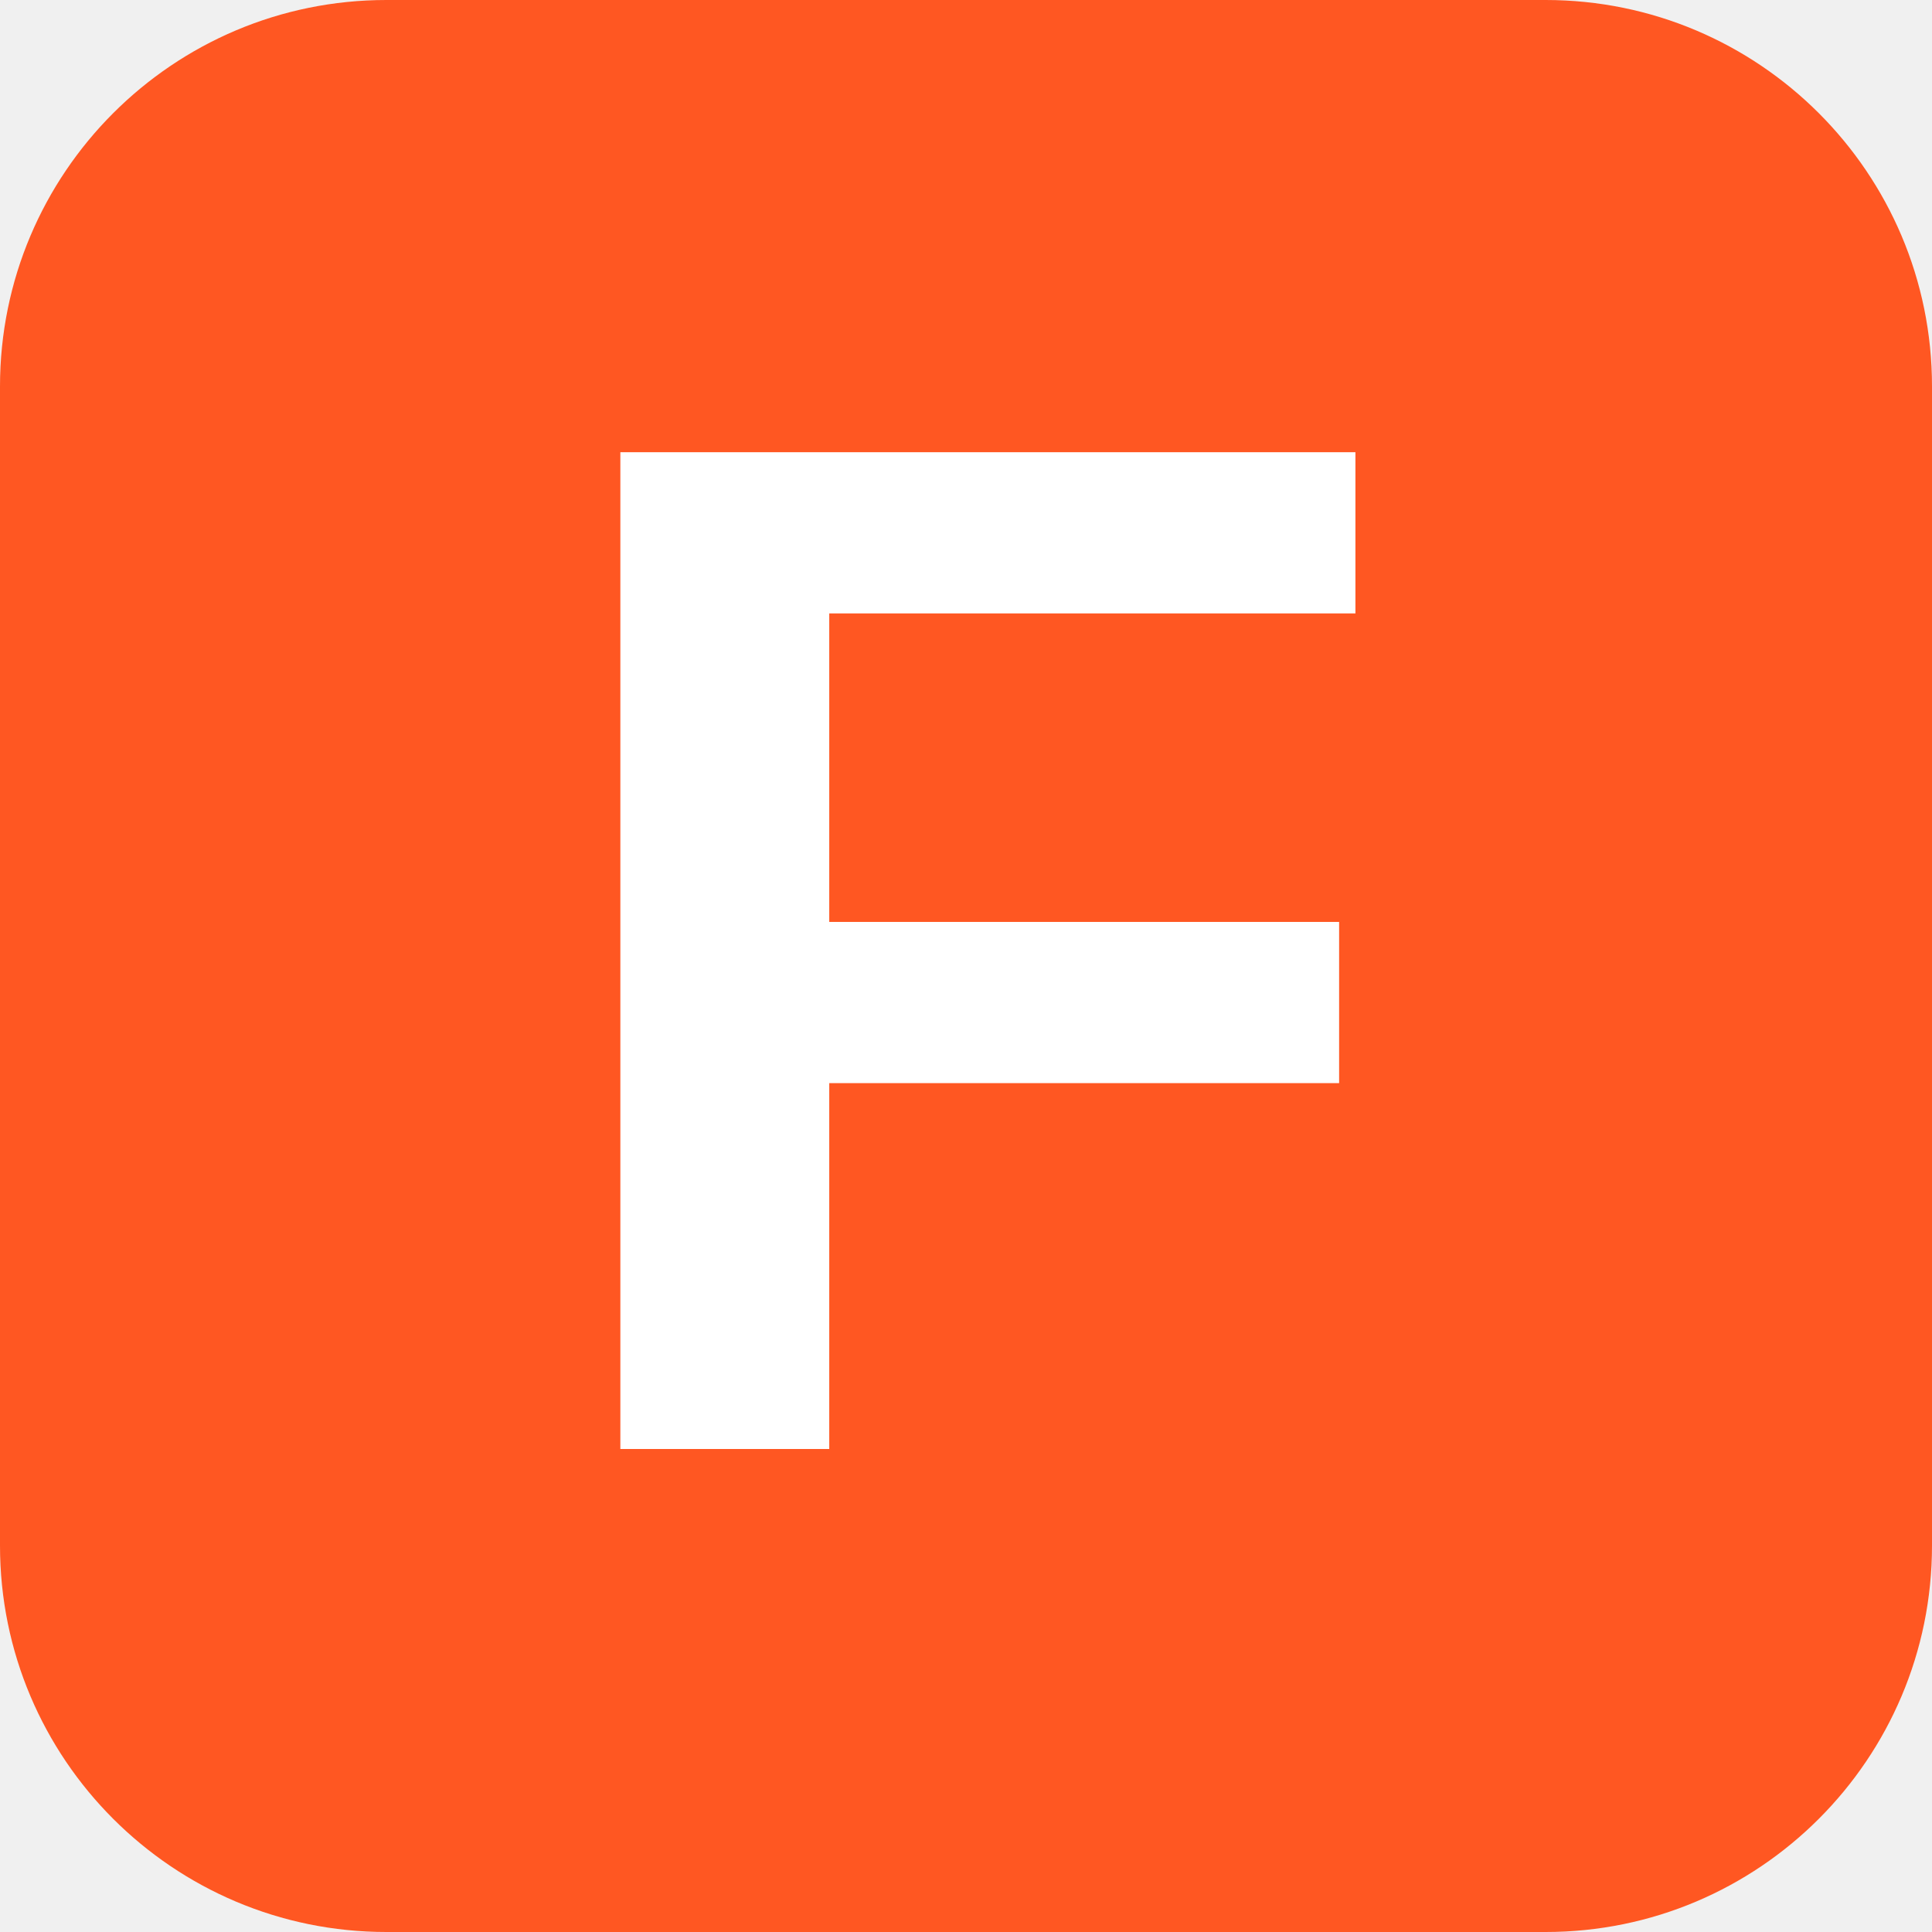
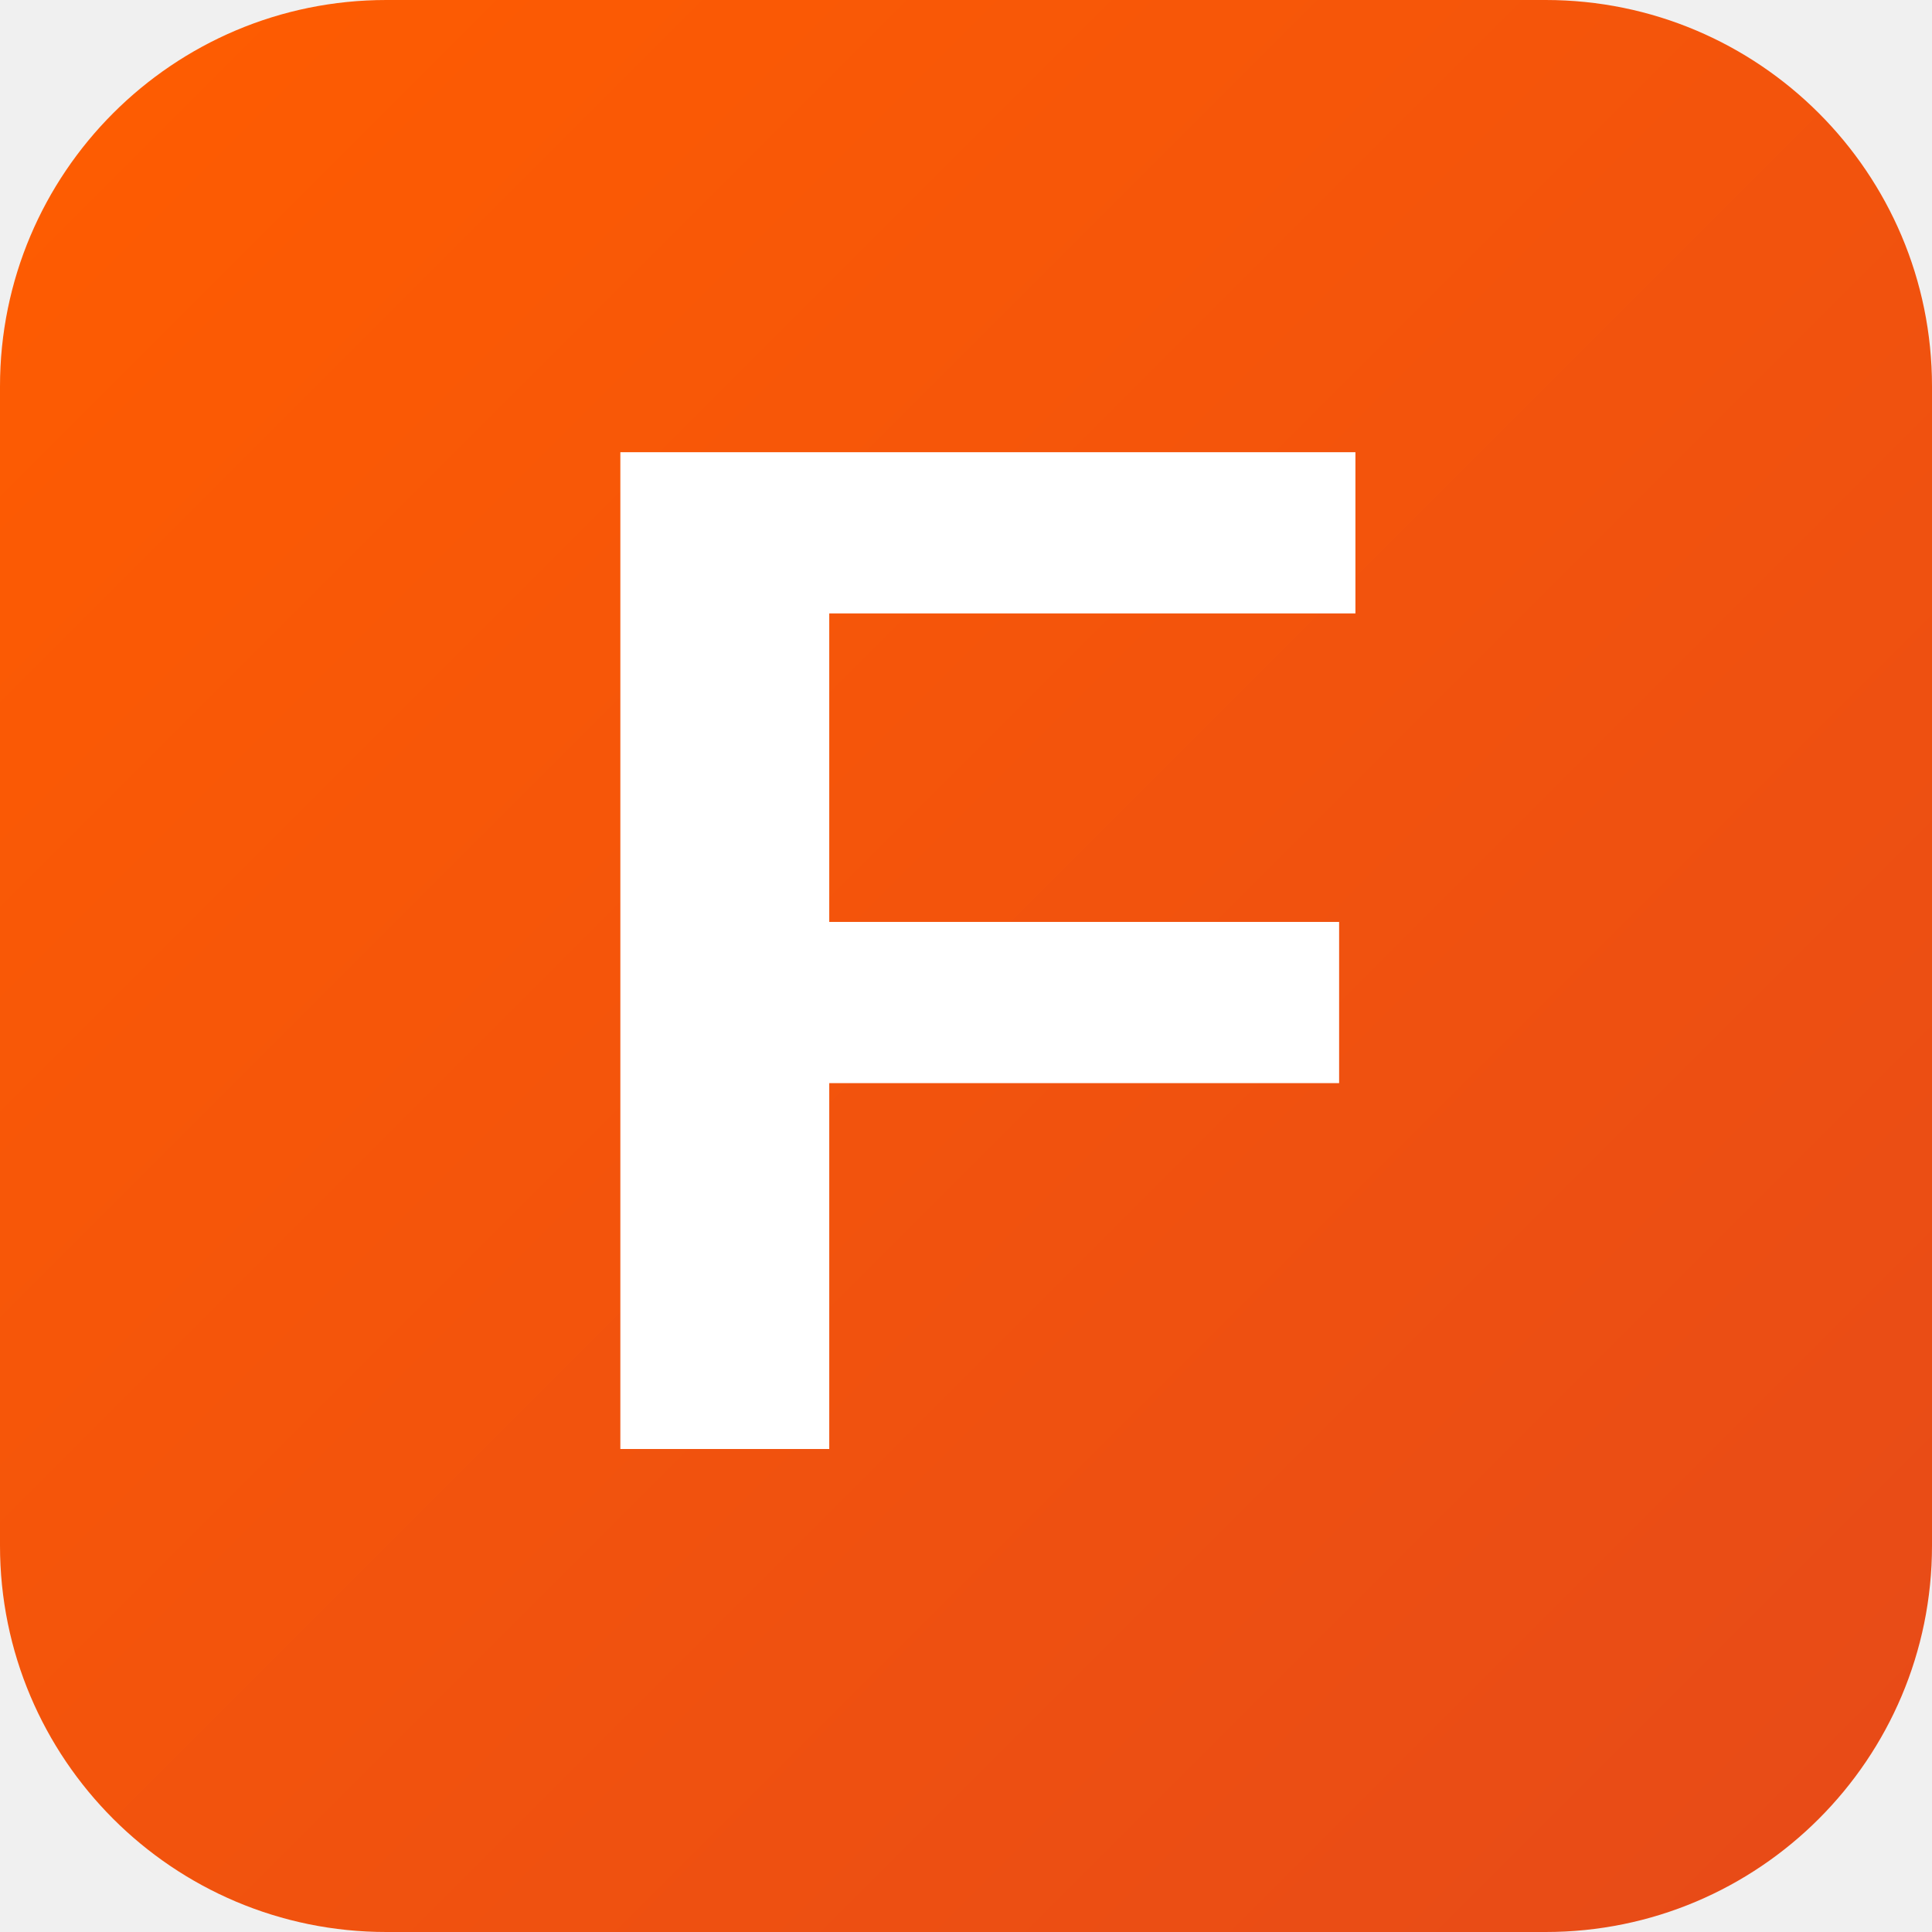
<svg xmlns="http://www.w3.org/2000/svg" viewBox="0 0 100 100">
-   <rect width="100" height="100" rx="20" fill="#ff5722" />
+   <defs>
+     <linearGradient id="forgeGrad" x1="0%" y1="0%" x2="100%" y2="100%">
+       <stop offset="0%" stop-color="#ff5d00" />
+       <stop offset="100%" stop-color="#e64a19" />
+     </linearGradient>
+   </defs>
+   <rect width="100" height="100" rx="20" fill="url(#forgeGrad)" />
  <text x="50" y="75" font-family="Arial, sans-serif" font-size="75" font-weight="900" fill="#ffffff" text-anchor="middle">F</text>
</svg>
